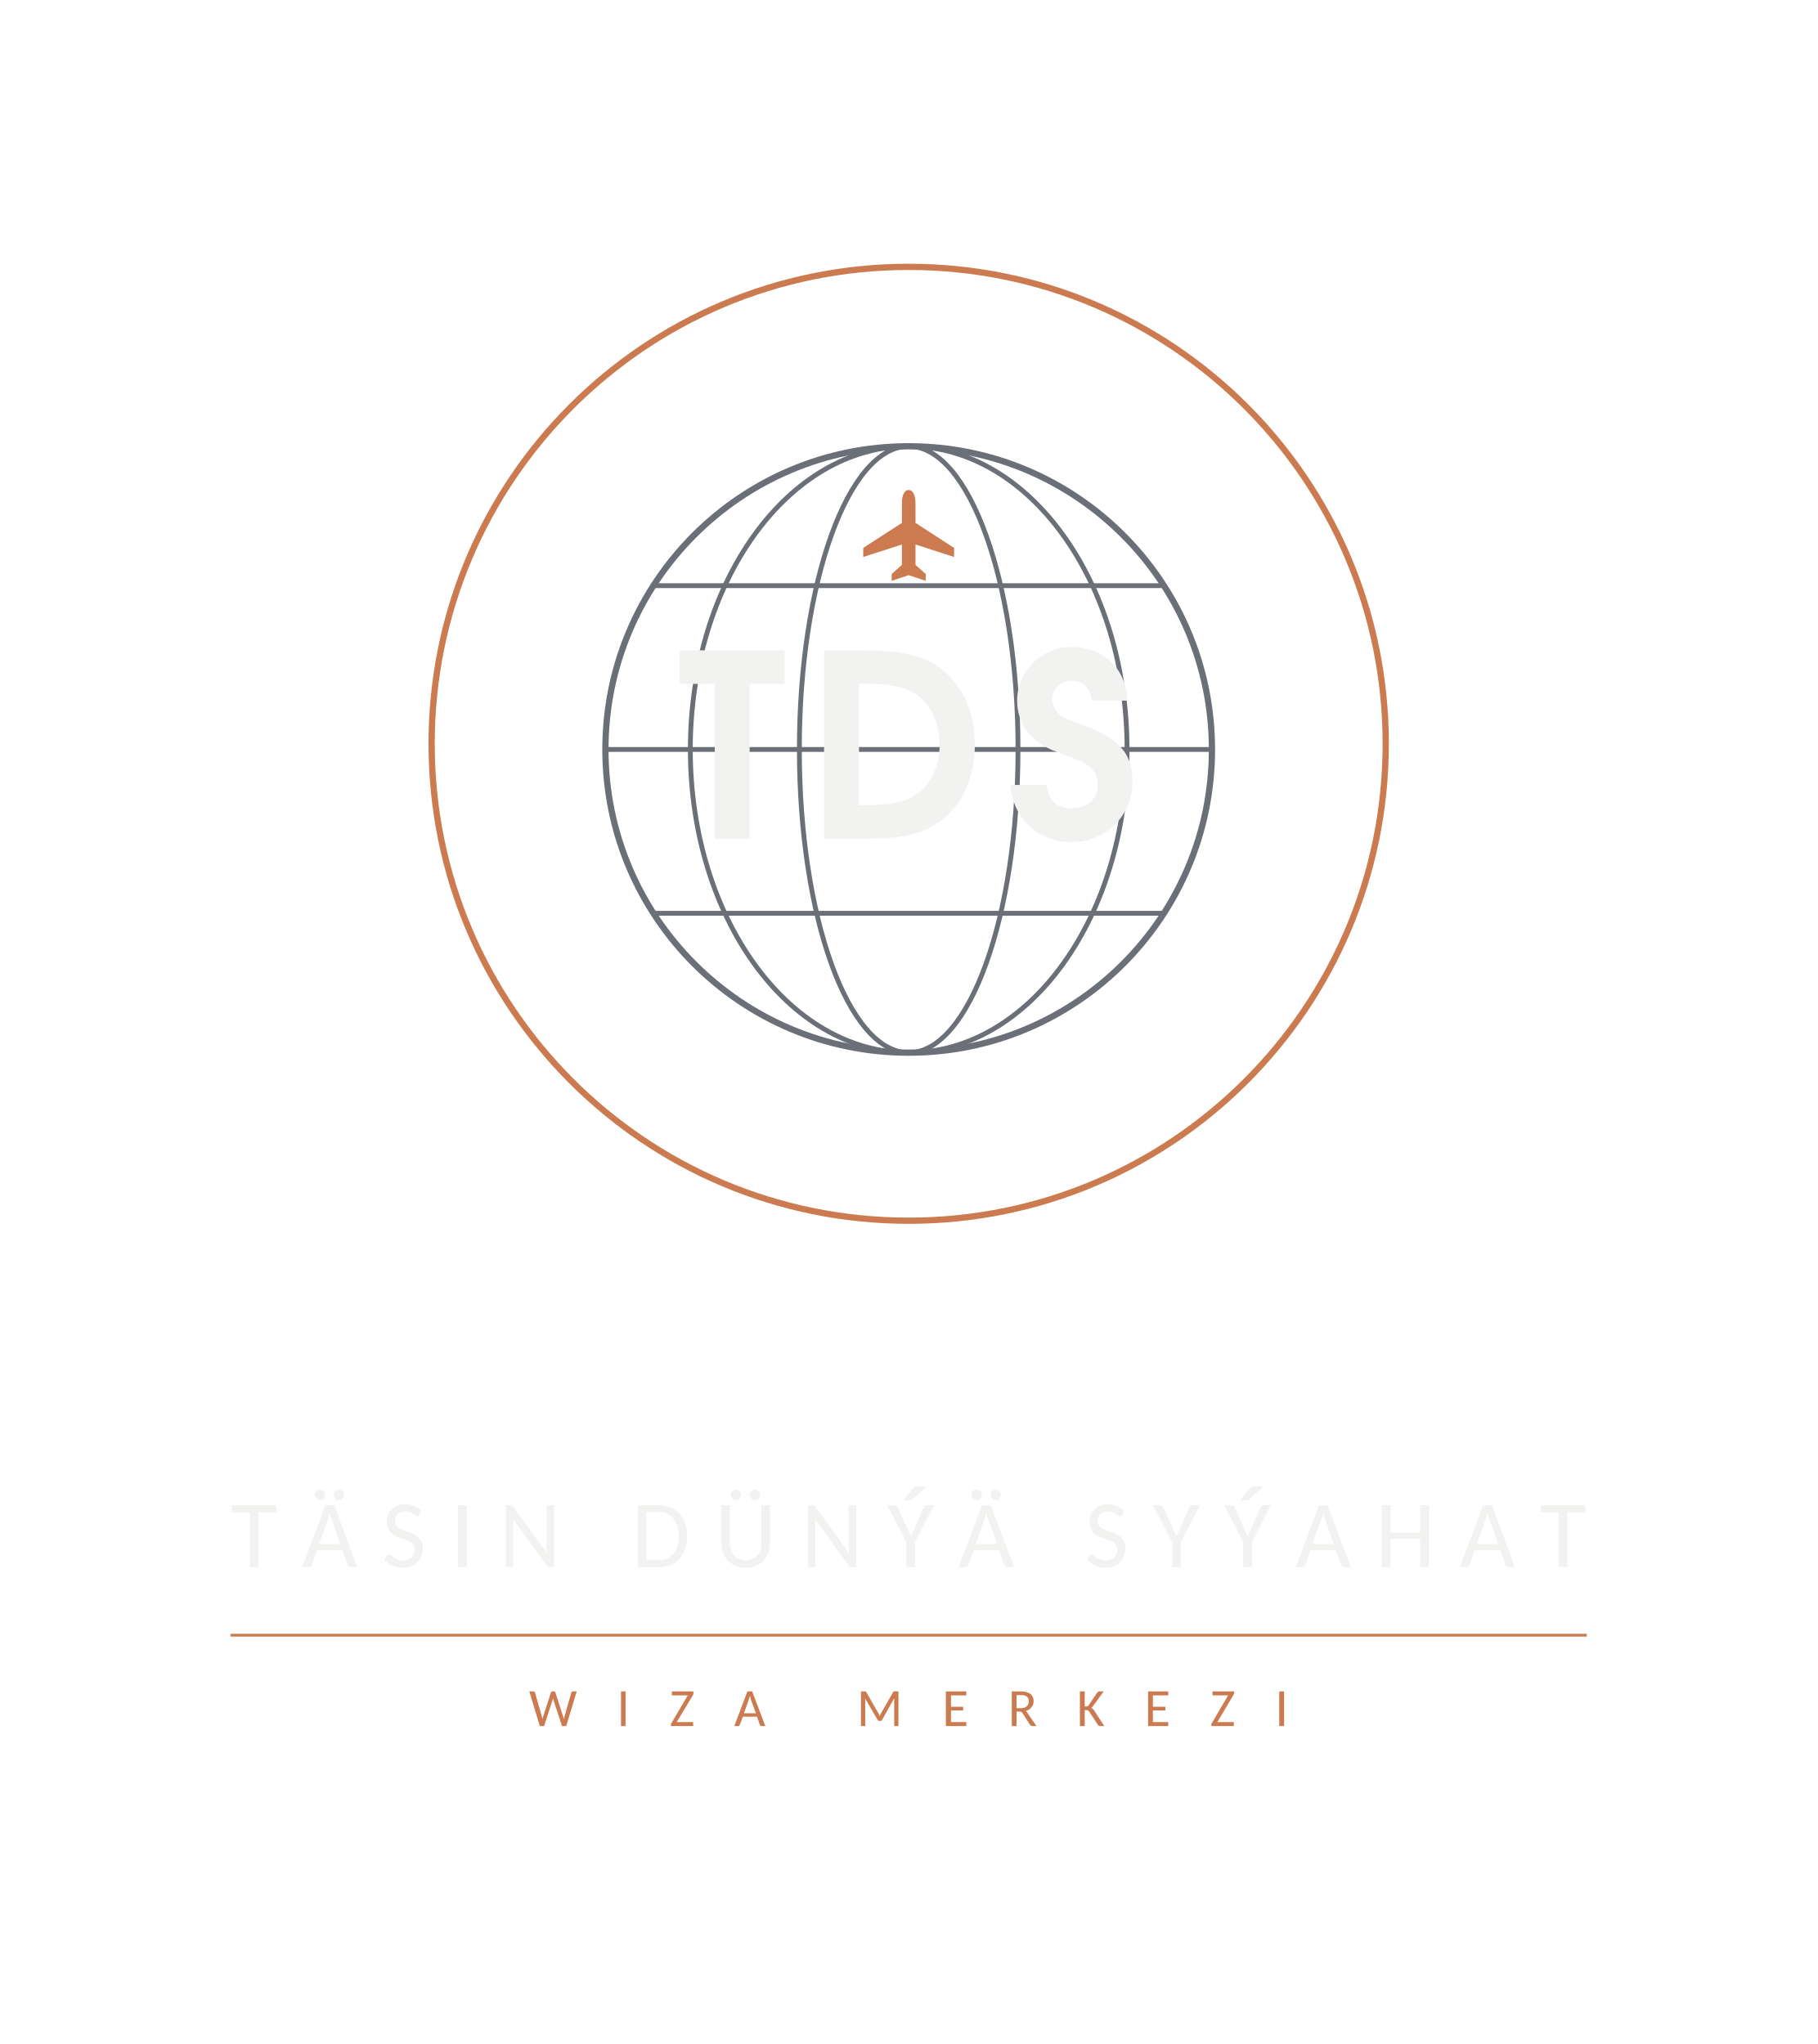
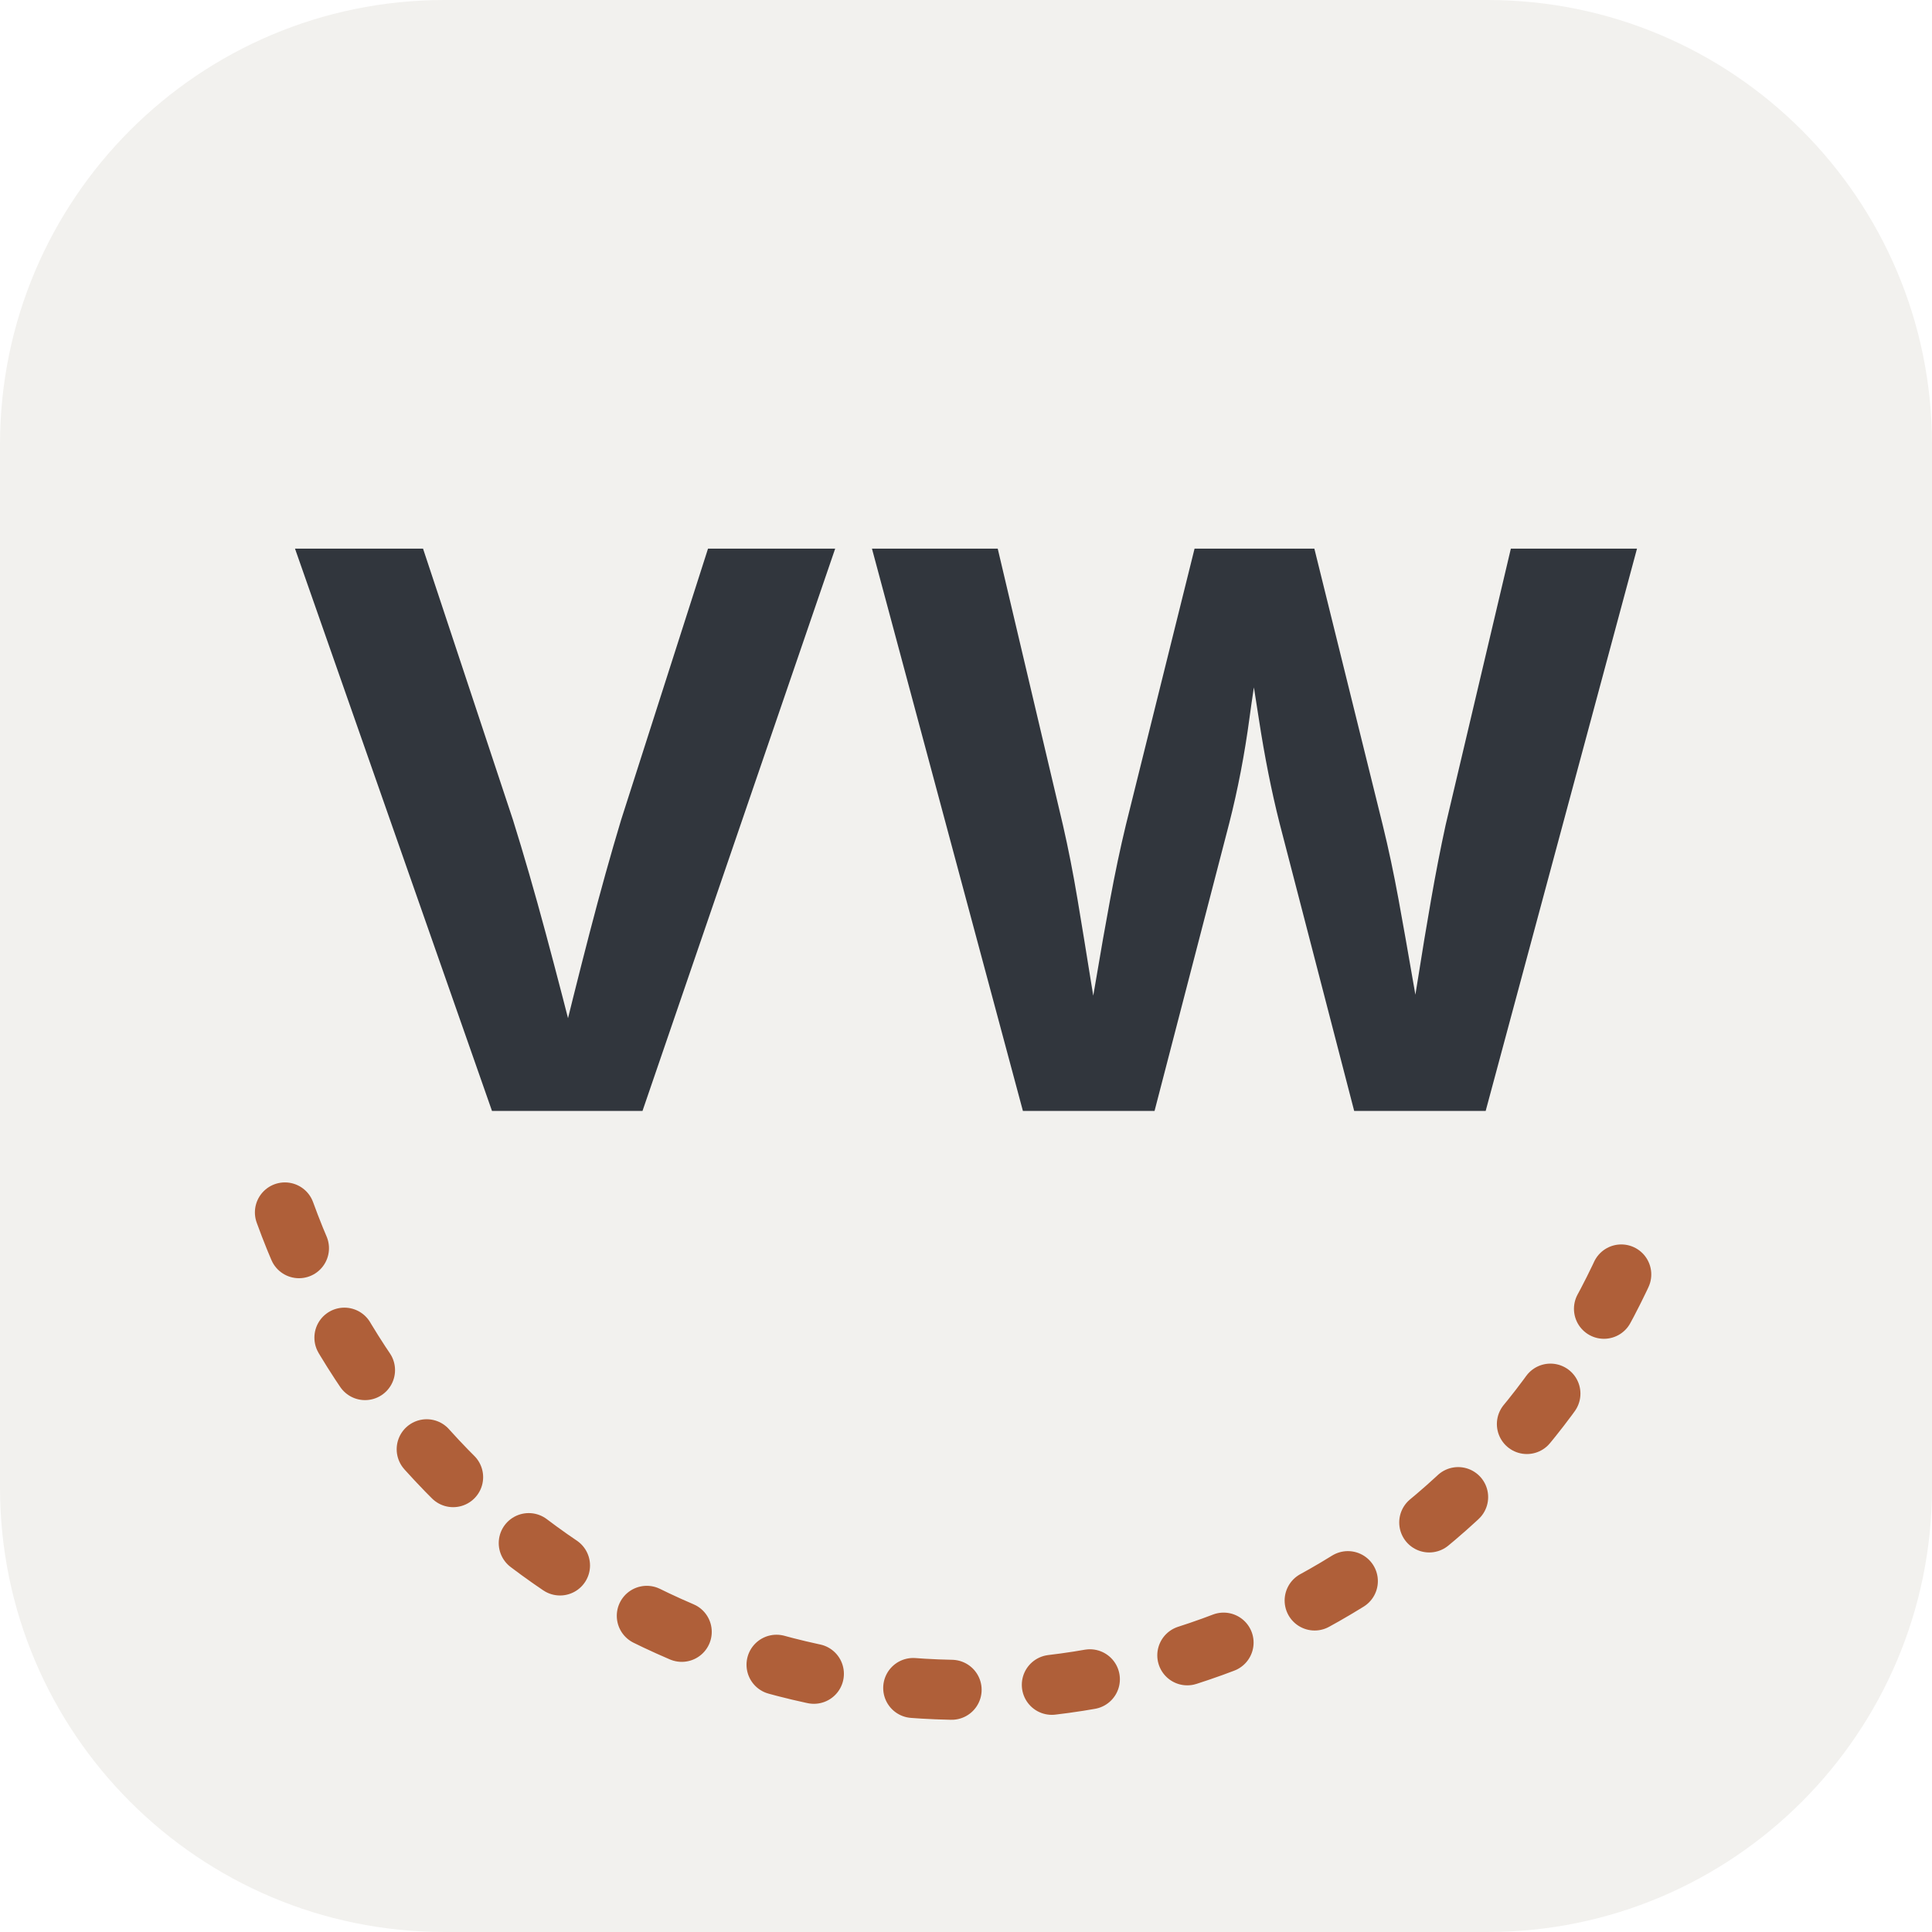
- <svg xmlns="http://www.w3.org/2000/svg" viewBox="0 0 640 720" width="640" height="720">
-   <circle cx="320" cy="262" r="168" fill="none" stroke="#CC7B50" stroke-width="2.2" />
-   <circle cx="320" cy="264" r="106.8" fill="none" stroke="#6B7078" stroke-width="2.2" />
-   <ellipse cx="320" cy="264" rx="38.5" ry="106.8" fill="none" stroke="#6B7078" stroke-width="1.7" />
-   <ellipse cx="320" cy="264" rx="76.9" ry="106.8" fill="none" stroke="#6B7078" stroke-width="1.7" />
-   <line x1="213.2" y1="264" x2="426.8" y2="264" stroke="#6B7078" stroke-width="1.7" />
-   <line x1="230.1" y1="206.3" x2="409.9" y2="206.3" stroke="#6B7078" stroke-width="1.7" />
-   <line x1="230.1" y1="321.7" x2="409.9" y2="321.7" stroke="#6B7078" stroke-width="1.7" />
-   <path transform="translate(238.8,295.4)" d="M0.6 -54.5L12.9 -54.5L12.9 0L25.2 0L25.2 -54.5L37.5 -54.5L37.5 -66.3L0.6 -66.3L0.6 -54.5ZM51.4 0L66.8 0C76.9 0 82.9 -1 88.3 -3.7C98.5 -8.7 104.5 -19.6 104.5 -33C104.5 -45.6 99.3 -56 90.1 -61.5C84.9 -64.7 77 -66.3 66.6 -66.3L51.4 -66.3L51.4 0ZM63.7 -11.8L63.7 -54.5L66.1 -54.5C73.9 -54.5 78.1 -53.8 82 -51.9C88.3 -48.6 92.1 -41.5 92.1 -33C92.1 -25 88.5 -17.9 82.5 -14.7C78.9 -12.6 73.8 -11.8 66.4 -11.8L63.7 -11.8ZM117 -18.9C118.1 -6.4 127.1 1.2 138.8 1.2C150.7 1.2 160 -8.1 160 -20.1C160 -29.1 156.3 -34.9 142.8 -39.9C136.6 -42.3 136.4 -42.4 135.5 -42.9C133.1 -44.4 131.8 -46.5 131.8 -48.9C131.8 -52.9 134.6 -55.6 138.6 -55.6C142.7 -55.6 145.3 -53.1 145.6 -48.6L158.3 -48.6C157.7 -60.3 149.4 -67.5 138.7 -67.5C128 -67.5 119.4 -59.1 119.4 -48.6C119.4 -40.3 124.3 -33.9 133.2 -30.6C142 -27.3 142.7 -27 144.7 -25.5C146.7 -24 147.8 -21.4 147.8 -18.8C147.8 -14 144.1 -10.7 138.8 -10.7C133.3 -10.7 130.4 -13.4 129.8 -18.9L117 -18.9Z" fill="#F2F2F0" />
-   <g transform="translate(320,189.4) scale(0.4)">
-     <path d="M0 -42 C4 -42 6 -37 6 -30 L6 -13 L40 9 L40 17 L6 6 L6 24 L15 32 L15 38 L0 33 L-15 38 L-15 32 L-6 24 L-6 6 L-40 17 L-40 9 L-6 -13 L-6 -30 C-6 -37 -4 -42 0 -42 Z" fill="#CC7B50" />
+ <svg xmlns="http://www.w3.org/2000/svg" viewBox="0 0 512 512" width="512" height="512">
+   <rect width="512" height="512" rx="117.8" fill="#F2F1EE" />
+   <g fill="#31363D" transform="translate(73.3,294.4)">
+     <path transform="translate(0,0) scale(0.1,-0.1)" d="M570.8 0 48.8 1490H388.1L626.4 771.2Q669.1 634.8 713.1 471.3Q757.1 307.9 805.7 114.3H740.1Q787.6 310.2 829.7 472.5Q871.9 634.8 913 771.2L1143.3 1490H1480.3L969.7 0Z" />
+     <path transform="translate(152.9,0) scale(0.1,-0.1)" d="M448.8 0 48.8 1490H382.1L554.9 757.4Q576.1 665 593.6 560.3Q611.1 455.7 627.9 350.4Q644.8 245.1 660.9 147.9H607.1Q625.4 245.1 643 350.4Q660.6 455.7 680 560.3Q699.3 665 721.6 757.4L903.7 1490H1221.2L1402.4 757.4Q1425.1 665 1444.3 560.3Q1463.4 455.7 1481.5 350.4Q1499.5 245.1 1517.8 147.9H1462.1Q1479.2 245.1 1495.8 350.4Q1512.3 455.7 1530.6 560.3Q1548.9 665 1569 757.4L1741.9 1490H2076.2L1675.2 0H1326.7L1129.1 762Q1097 889.1 1074.3 1037.3Q1051.6 1185.5 1024.2 1341.5H1099.8Q1069.2 1189.2 1049.5 1042.9Q1029.9 896.6 995.5 762L797.7 0Z" />
  </g>
-   <path transform="translate(81.2,552)" d="M16.2 -21.8L16.2 -19.3L9.8 -19.3L9.8 0L6.8 0L6.8 -19.3L0.4 -19.3L0.4 -21.8L16.2 -21.8ZM25.2 0L25.2 0ZM44.6 0L42.3 0Q41.9 0 41.6 -0.2Q41.4 -0.4 41.3 -0.7L39.4 -5.9L30.4 -5.9L28.6 -0.7Q28.5 -0.4 28.2 -0.2Q27.9 0 27.5 0L25.2 0L33.4 -21.8L36.5 -21.8L44.6 0ZM31.2 -8.1L38.6 -8.1L35.6 -16.9Q35.4 -17.3 35.2 -17.8Q35.1 -18.3 34.9 -19Q34.8 -18.3 34.6 -17.8Q34.4 -17.3 34.3 -16.9L31.2 -8.1ZM33.3 -25.4Q33.3 -25 33.2 -24.7Q33 -24.4 32.8 -24.1Q32.5 -23.9 32.2 -23.7Q31.8 -23.6 31.5 -23.6Q31.1 -23.6 30.8 -23.7Q30.4 -23.9 30.2 -24.1Q29.9 -24.4 29.8 -24.7Q29.6 -25 29.6 -25.4Q29.6 -25.8 29.8 -26.1Q29.9 -26.5 30.2 -26.7Q30.4 -27 30.8 -27.1Q31.1 -27.3 31.5 -27.3Q31.8 -27.3 32.2 -27.1Q32.5 -27 32.8 -26.7Q33 -26.5 33.2 -26.1Q33.3 -25.8 33.3 -25.4ZM40 -25.4Q40 -25 39.9 -24.7Q39.8 -24.4 39.5 -24.1Q39.2 -23.9 38.9 -23.7Q38.5 -23.6 38.2 -23.6Q37.8 -23.6 37.5 -23.7Q37.1 -23.9 36.9 -24.1Q36.6 -24.4 36.5 -24.7Q36.4 -25 36.4 -25.4Q36.4 -25.8 36.5 -26.1Q36.6 -26.5 36.9 -26.7Q37.1 -27 37.5 -27.1Q37.8 -27.3 38.2 -27.3Q38.5 -27.3 38.9 -27.1Q39.2 -27 39.5 -26.7Q39.8 -26.5 39.9 -26.1Q40 -25.8 40 -25.4ZM66.5 -18.4Q66.2 -17.9 65.8 -17.9Q65.5 -17.9 65.2 -18.2Q64.9 -18.4 64.4 -18.7Q63.9 -19 63.2 -19.3Q62.5 -19.6 61.5 -19.6Q60.6 -19.6 59.9 -19.3Q59.3 -19 58.8 -18.6Q58.3 -18.1 58.1 -17.5Q57.9 -16.9 57.9 -16.2Q57.9 -15.3 58.3 -14.7Q58.7 -14.1 59.4 -13.7Q60.1 -13.3 61 -12.9Q61.9 -12.6 62.8 -12.3Q63.7 -12 64.6 -11.5Q65.4 -11.1 66.1 -10.5Q66.8 -9.8 67.2 -8.9Q67.7 -8 67.7 -6.6Q67.7 -5.2 67.2 -3.9Q66.7 -2.7 65.8 -1.8Q65 -0.8 63.7 -0.3Q62.4 0.2 60.7 0.2Q58.7 0.2 57 -0.5Q55.3 -1.3 54.1 -2.6L55 -4Q55.1 -4.2 55.3 -4.3Q55.5 -4.5 55.7 -4.5Q56 -4.5 56.4 -4.1Q56.8 -3.8 57.4 -3.4Q58 -3 58.8 -2.6Q59.6 -2.3 60.8 -2.3Q61.7 -2.3 62.5 -2.6Q63.2 -2.8 63.8 -3.4Q64.3 -3.9 64.5 -4.6Q64.8 -5.3 64.8 -6.2Q64.8 -7.2 64.4 -7.8Q64 -8.4 63.3 -8.9Q62.6 -9.3 61.7 -9.6Q60.8 -9.9 59.9 -10.2Q59 -10.5 58.1 -10.9Q57.3 -11.3 56.6 -12Q55.9 -12.6 55.5 -13.6Q55 -14.6 55 -16.1Q55 -17.2 55.5 -18.3Q55.9 -19.4 56.7 -20.2Q57.5 -21.1 58.7 -21.6Q60 -22.1 61.5 -22.1Q63.3 -22.1 64.7 -21.5Q66.2 -20.9 67.2 -19.8L66.5 -18.4ZM83.2 0L80.1 0L80.1 -21.8L83.2 -21.8L83.2 0ZM98.5 -21.8Q98.8 -21.8 99 -21.7Q99.2 -21.6 99.5 -21.3L111.3 -5Q111.3 -5.4 111.3 -5.8Q111.3 -6.2 111.3 -6.5L111.3 -21.8L113.9 -21.8L113.9 0L112.4 0Q112 0 111.8 -0.1Q111.6 -0.2 111.3 -0.5L99.5 -16.8Q99.5 -16.4 99.5 -16.1Q99.5 -15.7 99.5 -15.4L99.5 0L96.9 0L96.9 -21.8L98.5 -21.8L98.5 -21.8ZM160.8 -10.9Q160.8 -8.4 160.1 -6.4Q159.4 -4.4 158.1 -3Q156.8 -1.6 155 -0.8Q153.1 0 150.9 0L143.4 0L143.4 -21.8L150.9 -21.8Q153.1 -21.8 155 -21Q156.8 -20.2 158.1 -18.8Q159.4 -17.4 160.1 -15.4Q160.8 -13.3 160.8 -10.9ZM157.8 -10.9Q157.8 -12.9 157.3 -14.5Q156.8 -16 155.9 -17.1Q155 -18.2 153.7 -18.8Q152.5 -19.4 150.9 -19.4L146.4 -19.4L146.4 -2.4L150.9 -2.4Q152.5 -2.4 153.7 -3Q155 -3.6 155.9 -4.7Q156.8 -5.8 157.3 -7.3Q157.8 -8.9 157.8 -10.9ZM172.8 0L172.8 0ZM181.4 -2.4Q182.7 -2.4 183.7 -2.9Q184.8 -3.3 185.5 -4.1Q186.2 -5 186.6 -6.1Q186.9 -7.2 186.9 -8.6L186.9 -21.8L190 -21.8L190 -8.6Q190 -6.7 189.4 -5.1Q188.8 -3.5 187.7 -2.3Q186.6 -1.1 185 -0.4Q183.4 0.3 181.4 0.3Q179.4 0.3 177.8 -0.4Q176.2 -1.1 175.1 -2.3Q174 -3.5 173.4 -5.1Q172.8 -6.7 172.8 -8.6L172.8 -21.8L175.8 -21.8L175.8 -8.6Q175.8 -7.2 176.2 -6.1Q176.6 -5 177.3 -4.1Q178 -3.3 179 -2.9Q180.1 -2.4 181.4 -2.4ZM179.8 -25.4Q179.8 -25 179.7 -24.7Q179.5 -24.4 179.3 -24.1Q179 -23.9 178.7 -23.7Q178.3 -23.6 177.9 -23.6Q177.6 -23.6 177.2 -23.7Q176.9 -23.9 176.7 -24.1Q176.4 -24.4 176.3 -24.7Q176.1 -25 176.1 -25.4Q176.1 -25.8 176.3 -26.1Q176.4 -26.5 176.7 -26.7Q176.9 -27 177.2 -27.1Q177.6 -27.3 177.9 -27.3Q178.3 -27.3 178.7 -27.1Q179 -27 179.3 -26.7Q179.5 -26.5 179.7 -26.1Q179.8 -25.8 179.8 -25.4ZM186.5 -25.4Q186.5 -25 186.4 -24.7Q186.2 -24.4 186 -24.1Q185.7 -23.9 185.4 -23.7Q185 -23.6 184.7 -23.6Q184.3 -23.6 183.9 -23.7Q183.6 -23.9 183.4 -24.1Q183.1 -24.4 183 -24.7Q182.8 -25 182.8 -25.4Q182.8 -25.8 183 -26.1Q183.1 -26.5 183.4 -26.7Q183.6 -27 183.9 -27.1Q184.3 -27.3 184.7 -27.3Q185 -27.3 185.4 -27.1Q185.7 -27 186 -26.7Q186.2 -26.5 186.4 -26.1Q186.5 -25.8 186.5 -25.4ZM204.8 -21.8Q205.2 -21.8 205.4 -21.7Q205.6 -21.6 205.9 -21.3L217.7 -5Q217.7 -5.4 217.7 -5.8Q217.6 -6.2 217.6 -6.5L217.6 -21.8L220.3 -21.8L220.3 0L218.8 0Q218.4 0 218.2 -0.1Q217.9 -0.2 217.7 -0.5L205.8 -16.8Q205.9 -16.4 205.9 -16.1Q205.9 -15.7 205.9 -15.4L205.9 0L203.3 0L203.3 -21.8L204.8 -21.8L204.8 -21.8ZM231.2 0L231.2 0ZM241 -8.7L241 0L238 0L238 -8.7L231.2 -21.8L233.9 -21.8Q234.3 -21.8 234.5 -21.6Q234.8 -21.4 234.9 -21.1L238.7 -12.7Q238.9 -12.2 239.2 -11.7Q239.4 -11.3 239.6 -10.8Q239.7 -11.3 239.9 -11.7Q240.1 -12.2 240.4 -12.7L244.1 -21.1Q244.2 -21.4 244.5 -21.6Q244.7 -21.8 245.1 -21.8L247.8 -21.8L241 -8.7ZM245.2 -28.4L240 -23.8Q239.7 -23.6 239.5 -23.5Q239.3 -23.5 238.9 -23.5L236.8 -23.5L240.5 -27.9Q240.7 -28 240.8 -28.1Q240.9 -28.2 241.1 -28.3Q241.2 -28.4 241.4 -28.4Q241.6 -28.4 241.9 -28.4L245.2 -28.4ZM256.4 0L256.4 0ZM275.9 0L273.5 0Q273.1 0 272.9 -0.2Q272.6 -0.4 272.5 -0.7L270.7 -5.9L261.7 -5.9L259.8 -0.7Q259.7 -0.4 259.4 -0.2Q259.2 0 258.8 0L256.4 0L264.6 -21.8L267.7 -21.8L275.9 0ZM262.4 -8.1L269.9 -8.1L266.8 -16.9Q266.6 -17.3 266.5 -17.8Q266.3 -18.3 266.2 -19Q266 -18.3 265.8 -17.8Q265.7 -17.3 265.5 -16.9L262.4 -8.1ZM264.6 -25.4Q264.6 -25 264.4 -24.7Q264.3 -24.4 264 -24.1Q263.8 -23.9 263.4 -23.7Q263.1 -23.6 262.7 -23.6Q262.3 -23.6 262 -23.7Q261.7 -23.9 261.4 -24.1Q261.2 -24.4 261 -24.7Q260.9 -25 260.9 -25.4Q260.9 -25.8 261 -26.1Q261.2 -26.5 261.4 -26.7Q261.7 -27 262 -27.1Q262.3 -27.3 262.7 -27.3Q263.1 -27.3 263.4 -27.1Q263.8 -27 264 -26.7Q264.3 -26.5 264.4 -26.1Q264.6 -25.8 264.6 -25.4ZM271.3 -25.4Q271.3 -25 271.1 -24.7Q271 -24.4 270.7 -24.1Q270.5 -23.9 270.1 -23.7Q269.8 -23.6 269.4 -23.6Q269.1 -23.6 268.7 -23.7Q268.4 -23.9 268.1 -24.1Q267.9 -24.4 267.7 -24.7Q267.6 -25 267.6 -25.4Q267.6 -25.8 267.7 -26.1Q267.9 -26.5 268.1 -26.7Q268.4 -27 268.7 -27.1Q269.1 -27.3 269.4 -27.3Q269.8 -27.3 270.1 -27.1Q270.5 -27 270.7 -26.7Q271 -26.5 271.1 -26.1Q271.3 -25.8 271.3 -25.4ZM313.9 -18.4Q313.6 -17.9 313.2 -17.9Q313 -17.9 312.6 -18.2Q312.3 -18.4 311.8 -18.7Q311.3 -19 310.6 -19.3Q309.9 -19.6 309 -19.6Q308.1 -19.6 307.4 -19.3Q306.7 -19 306.2 -18.6Q305.8 -18.1 305.5 -17.5Q305.3 -16.9 305.3 -16.2Q305.3 -15.3 305.7 -14.7Q306.1 -14.1 306.8 -13.7Q307.5 -13.3 308.4 -12.9Q309.3 -12.6 310.2 -12.3Q311.1 -12 312 -11.5Q312.9 -11.1 313.6 -10.5Q314.3 -9.8 314.7 -8.9Q315.1 -8 315.1 -6.6Q315.1 -5.2 314.6 -3.9Q314.2 -2.7 313.3 -1.8Q312.4 -0.8 311.1 -0.3Q309.8 0.2 308.1 0.2Q306.1 0.2 304.4 -0.5Q302.8 -1.3 301.6 -2.6L302.5 -4Q302.6 -4.2 302.8 -4.3Q302.9 -4.5 303.2 -4.5Q303.5 -4.5 303.9 -4.1Q304.3 -3.8 304.8 -3.4Q305.4 -3 306.2 -2.6Q307.1 -2.3 308.2 -2.3Q309.2 -2.3 309.9 -2.6Q310.7 -2.8 311.2 -3.4Q311.7 -3.9 312 -4.6Q312.3 -5.3 312.3 -6.2Q312.3 -7.2 311.8 -7.8Q311.4 -8.4 310.7 -8.9Q310 -9.3 309.1 -9.6Q308.3 -9.9 307.4 -10.2Q306.4 -10.5 305.6 -10.9Q304.7 -11.3 304 -12Q303.3 -12.6 302.9 -13.6Q302.5 -14.6 302.5 -16.1Q302.5 -17.2 302.9 -18.3Q303.3 -19.4 304.1 -20.2Q305 -21.1 306.2 -21.6Q307.4 -22.1 308.9 -22.1Q310.7 -22.1 312.1 -21.5Q313.6 -20.9 314.6 -19.8L313.9 -18.4ZM334.6 -8.7L334.6 0L331.6 0L331.6 -8.7L324.8 -21.8L327.4 -21.8Q327.8 -21.8 328.1 -21.6Q328.3 -21.4 328.5 -21.1L332.2 -12.7Q332.5 -12.2 332.7 -11.7Q332.9 -11.3 333.1 -10.8Q333.3 -11.3 333.5 -11.7Q333.7 -12.2 334 -12.7L337.7 -21.1Q337.8 -21.4 338 -21.6Q338.3 -21.8 338.7 -21.8L341.4 -21.8L334.6 -8.7ZM349.9 0L349.9 0ZM359.7 -8.7L359.7 0L356.6 0L356.6 -8.7L349.9 -21.8L352.5 -21.8Q352.9 -21.8 353.1 -21.6Q353.4 -21.4 353.6 -21.1L357.3 -12.7Q357.6 -12.2 357.8 -11.7Q358 -11.3 358.2 -10.8Q358.3 -11.3 358.5 -11.7Q358.7 -12.2 359 -12.7L362.7 -21.1Q362.9 -21.4 363.1 -21.6Q363.4 -21.8 363.7 -21.8L366.4 -21.8L359.7 -8.7ZM363.8 -28.4L358.6 -23.8Q358.4 -23.6 358.1 -23.5Q357.9 -23.5 357.6 -23.5L355.5 -23.5L359.1 -27.9Q359.3 -28 359.4 -28.1Q359.5 -28.2 359.7 -28.3Q359.9 -28.4 360.1 -28.4Q360.2 -28.4 360.5 -28.4L363.8 -28.4ZM394.5 0L392.1 0Q391.8 0 391.5 -0.2Q391.3 -0.4 391.1 -0.7L389.3 -5.9L380.3 -5.9L378.4 -0.7Q378.3 -0.4 378.1 -0.2Q377.8 0 377.4 0L375.1 0L383.3 -21.8L386.3 -21.8L394.5 0ZM381 -8.1L388.5 -8.1L385.4 -16.9Q385.3 -17.3 385.1 -17.8Q384.9 -18.3 384.8 -19Q384.6 -18.3 384.4 -17.8Q384.3 -17.3 384.1 -16.9L381 -8.1ZM422 0L418.9 0L418.9 -9.9L408.5 -9.9L408.5 0L405.4 0L405.4 -21.8L408.5 -21.8L408.5 -12.1L418.9 -12.1L418.9 -21.8L422 -21.8L422 0ZM452.3 0L450 0Q449.6 0 449.4 -0.2Q449.1 -0.4 449 -0.7L447.1 -5.9L438.1 -5.9L436.3 -0.7Q436.2 -0.4 435.9 -0.2Q435.6 0 435.3 0L432.9 0L441.1 -21.8L444.2 -21.8L452.3 0ZM438.9 -8.1L446.4 -8.1L443.3 -16.9Q443.1 -17.3 442.9 -17.8Q442.8 -18.3 442.6 -19Q442.5 -18.3 442.3 -17.8Q442.1 -17.3 442 -16.9L438.9 -8.1ZM477.1 -21.8L477.1 -19.3L470.8 -19.3L470.8 0L467.7 0L467.7 -19.3L461.4 -19.3L461.4 -21.8L477.1 -21.8Z" fill="#F2F2F0" />
-   <line x1="81.2" y1="576" x2="558.8" y2="576" stroke="#CC7B50" stroke-width="1" />
-   <path transform="translate(186.3,608)" d="M0.1 -12.2L1.5 -12.2Q1.8 -12.2 1.9 -12.1Q2 -12 2.1 -11.8L4.5 -3.4Q4.6 -2.9 4.7 -2.4Q4.8 -2.6 4.8 -2.9Q4.9 -3.2 5 -3.4L7.7 -11.8Q7.7 -11.9 7.9 -12.1Q8 -12.2 8.3 -12.2L8.8 -12.2Q9 -12.2 9.1 -12.1Q9.3 -12 9.3 -11.8L12 -3.4Q12.1 -3.2 12.2 -2.9Q12.2 -2.6 12.3 -2.4Q12.3 -2.6 12.4 -2.9Q12.5 -3.2 12.5 -3.4L14.9 -11.8Q14.9 -11.9 15.1 -12.1Q15.3 -12.2 15.5 -12.2L16.8 -12.2L13.1 0L11.6 0L8.6 -9.2Q8.6 -9.4 8.5 -9.5Q8.5 -9.7 8.4 -9.8Q8.4 -9.7 8.4 -9.5Q8.3 -9.4 8.3 -9.2L5.3 0L3.8 0L0.1 -12.2ZM34 0L32.4 0L32.4 -12.2L34 -12.2L34 0ZM57.9 -12.2L57.9 -11.6Q57.9 -11.3 57.8 -11L52 -1.4L57.8 -1.4L57.8 0L50 0L50 -0.7Q50 -0.8 50 -0.9Q50.1 -1 50.2 -1.1L55.9 -10.8L50.3 -10.8L50.3 -12.2L57.9 -12.2ZM83.2 0L81.9 0Q81.7 0 81.5 -0.1Q81.4 -0.2 81.3 -0.4L80.3 -3.3L75.3 -3.3L74.2 -0.4Q74.2 -0.2 74 -0.1Q73.9 0 73.7 0L72.3 0L76.9 -12.2L78.6 -12.2L83.2 0ZM75.7 -4.5L79.9 -4.5L78.1 -9.4Q78 -9.7 78 -9.9Q77.9 -10.3 77.8 -10.6Q77.7 -10.2 77.6 -9.9Q77.5 -9.7 77.4 -9.4L75.7 -4.5ZM123.1 -4.4Q123.2 -4.2 123.3 -4Q123.4 -3.8 123.5 -3.5Q123.6 -3.8 123.7 -4Q123.8 -4.2 123.9 -4.4L128.2 -11.9Q128.3 -12.1 128.5 -12.2Q128.6 -12.2 128.8 -12.2L130.1 -12.2L130.1 0L128.6 0L128.6 -8.9Q128.6 -9.1 128.6 -9.3Q128.6 -9.5 128.6 -9.8L124.3 -2.1Q124 -1.8 123.7 -1.8L123.4 -1.8Q123 -1.8 122.8 -2.1L118.3 -9.8Q118.4 -9.3 118.4 -8.9L118.4 0L116.9 0L116.9 -12.2L118.2 -12.2Q118.4 -12.2 118.5 -12.2Q118.6 -12.1 118.8 -11.9L123.1 -4.4L123.1 -4.4ZM154 -12.2L154 -10.8L148.6 -10.8L148.6 -6.8L152.9 -6.8L152.9 -5.5L148.6 -5.5L148.6 -1.4L154 -1.4L154 0L146.8 0L146.8 -12.2L154 -12.2ZM171.7 -5.1L171.7 0L170 0L170 -12.2L173.4 -12.2Q174.5 -12.2 175.3 -11.9Q176.1 -11.7 176.6 -11.3Q177.2 -10.8 177.4 -10.2Q177.7 -9.6 177.7 -8.8Q177.7 -8.2 177.5 -7.6Q177.3 -7 176.9 -6.6Q176.6 -6.2 176.1 -5.8Q175.5 -5.5 174.9 -5.3Q175 -5.3 175.2 -5.1Q175.3 -5 175.4 -4.8L178.7 0L177.2 0Q176.8 0 176.5 -0.3L173.7 -4.7Q173.5 -4.9 173.3 -5Q173.2 -5.1 172.9 -5.1L171.7 -5.1ZM171.7 -6.3L173.3 -6.3Q174 -6.3 174.5 -6.5Q175 -6.6 175.3 -7Q175.7 -7.3 175.8 -7.7Q176 -8.2 176 -8.7Q176 -10.9 173.4 -10.9L171.7 -10.9L171.7 -6.3ZM195.7 -6.9L196.2 -6.9Q196.5 -6.9 196.7 -7Q196.8 -7 197 -7.2L200.1 -11.8Q200.3 -12 200.5 -12.1Q200.6 -12.2 200.9 -12.2L202.4 -12.2L198.6 -7Q198.3 -6.6 198 -6.4Q198.4 -6.2 198.8 -5.8L202.6 0L201.1 0Q200.8 0 200.7 -0.1Q200.5 -0.2 200.4 -0.3L197.2 -5.2Q197 -5.4 196.9 -5.5Q196.7 -5.6 196.3 -5.6L195.7 -5.6L195.7 0L194 0L194 -12.2L195.7 -12.2L195.7 -6.9ZM225.1 -12.2L225.1 -10.8L219.7 -10.8L219.7 -6.8L224.1 -6.8L224.1 -5.5L219.7 -5.5L219.7 -1.4L225.1 -1.4L225.1 0L218 0L218 -12.2L225.1 -12.2ZM248.3 -12.2L248.3 -11.6Q248.3 -11.3 248.1 -11L242.4 -1.4L248.2 -1.4L248.2 0L240.3 0L240.3 -0.7Q240.3 -0.8 240.4 -0.9Q240.4 -1 240.5 -1.1L246.2 -10.8L240.7 -10.8L240.7 -12.2L248.3 -12.2ZM265.9 0L264.2 0L264.2 -12.2L265.9 -12.2L265.9 0Z" fill="#CC7B50" />
+   <path d="M 75.5 321.3 A 192 192 0 0 0 436.5 321.3" fill="none" stroke="#AF5F39" stroke-width="15.9" stroke-linecap="round" stroke-dasharray="10.2 26.6" />
</svg>
